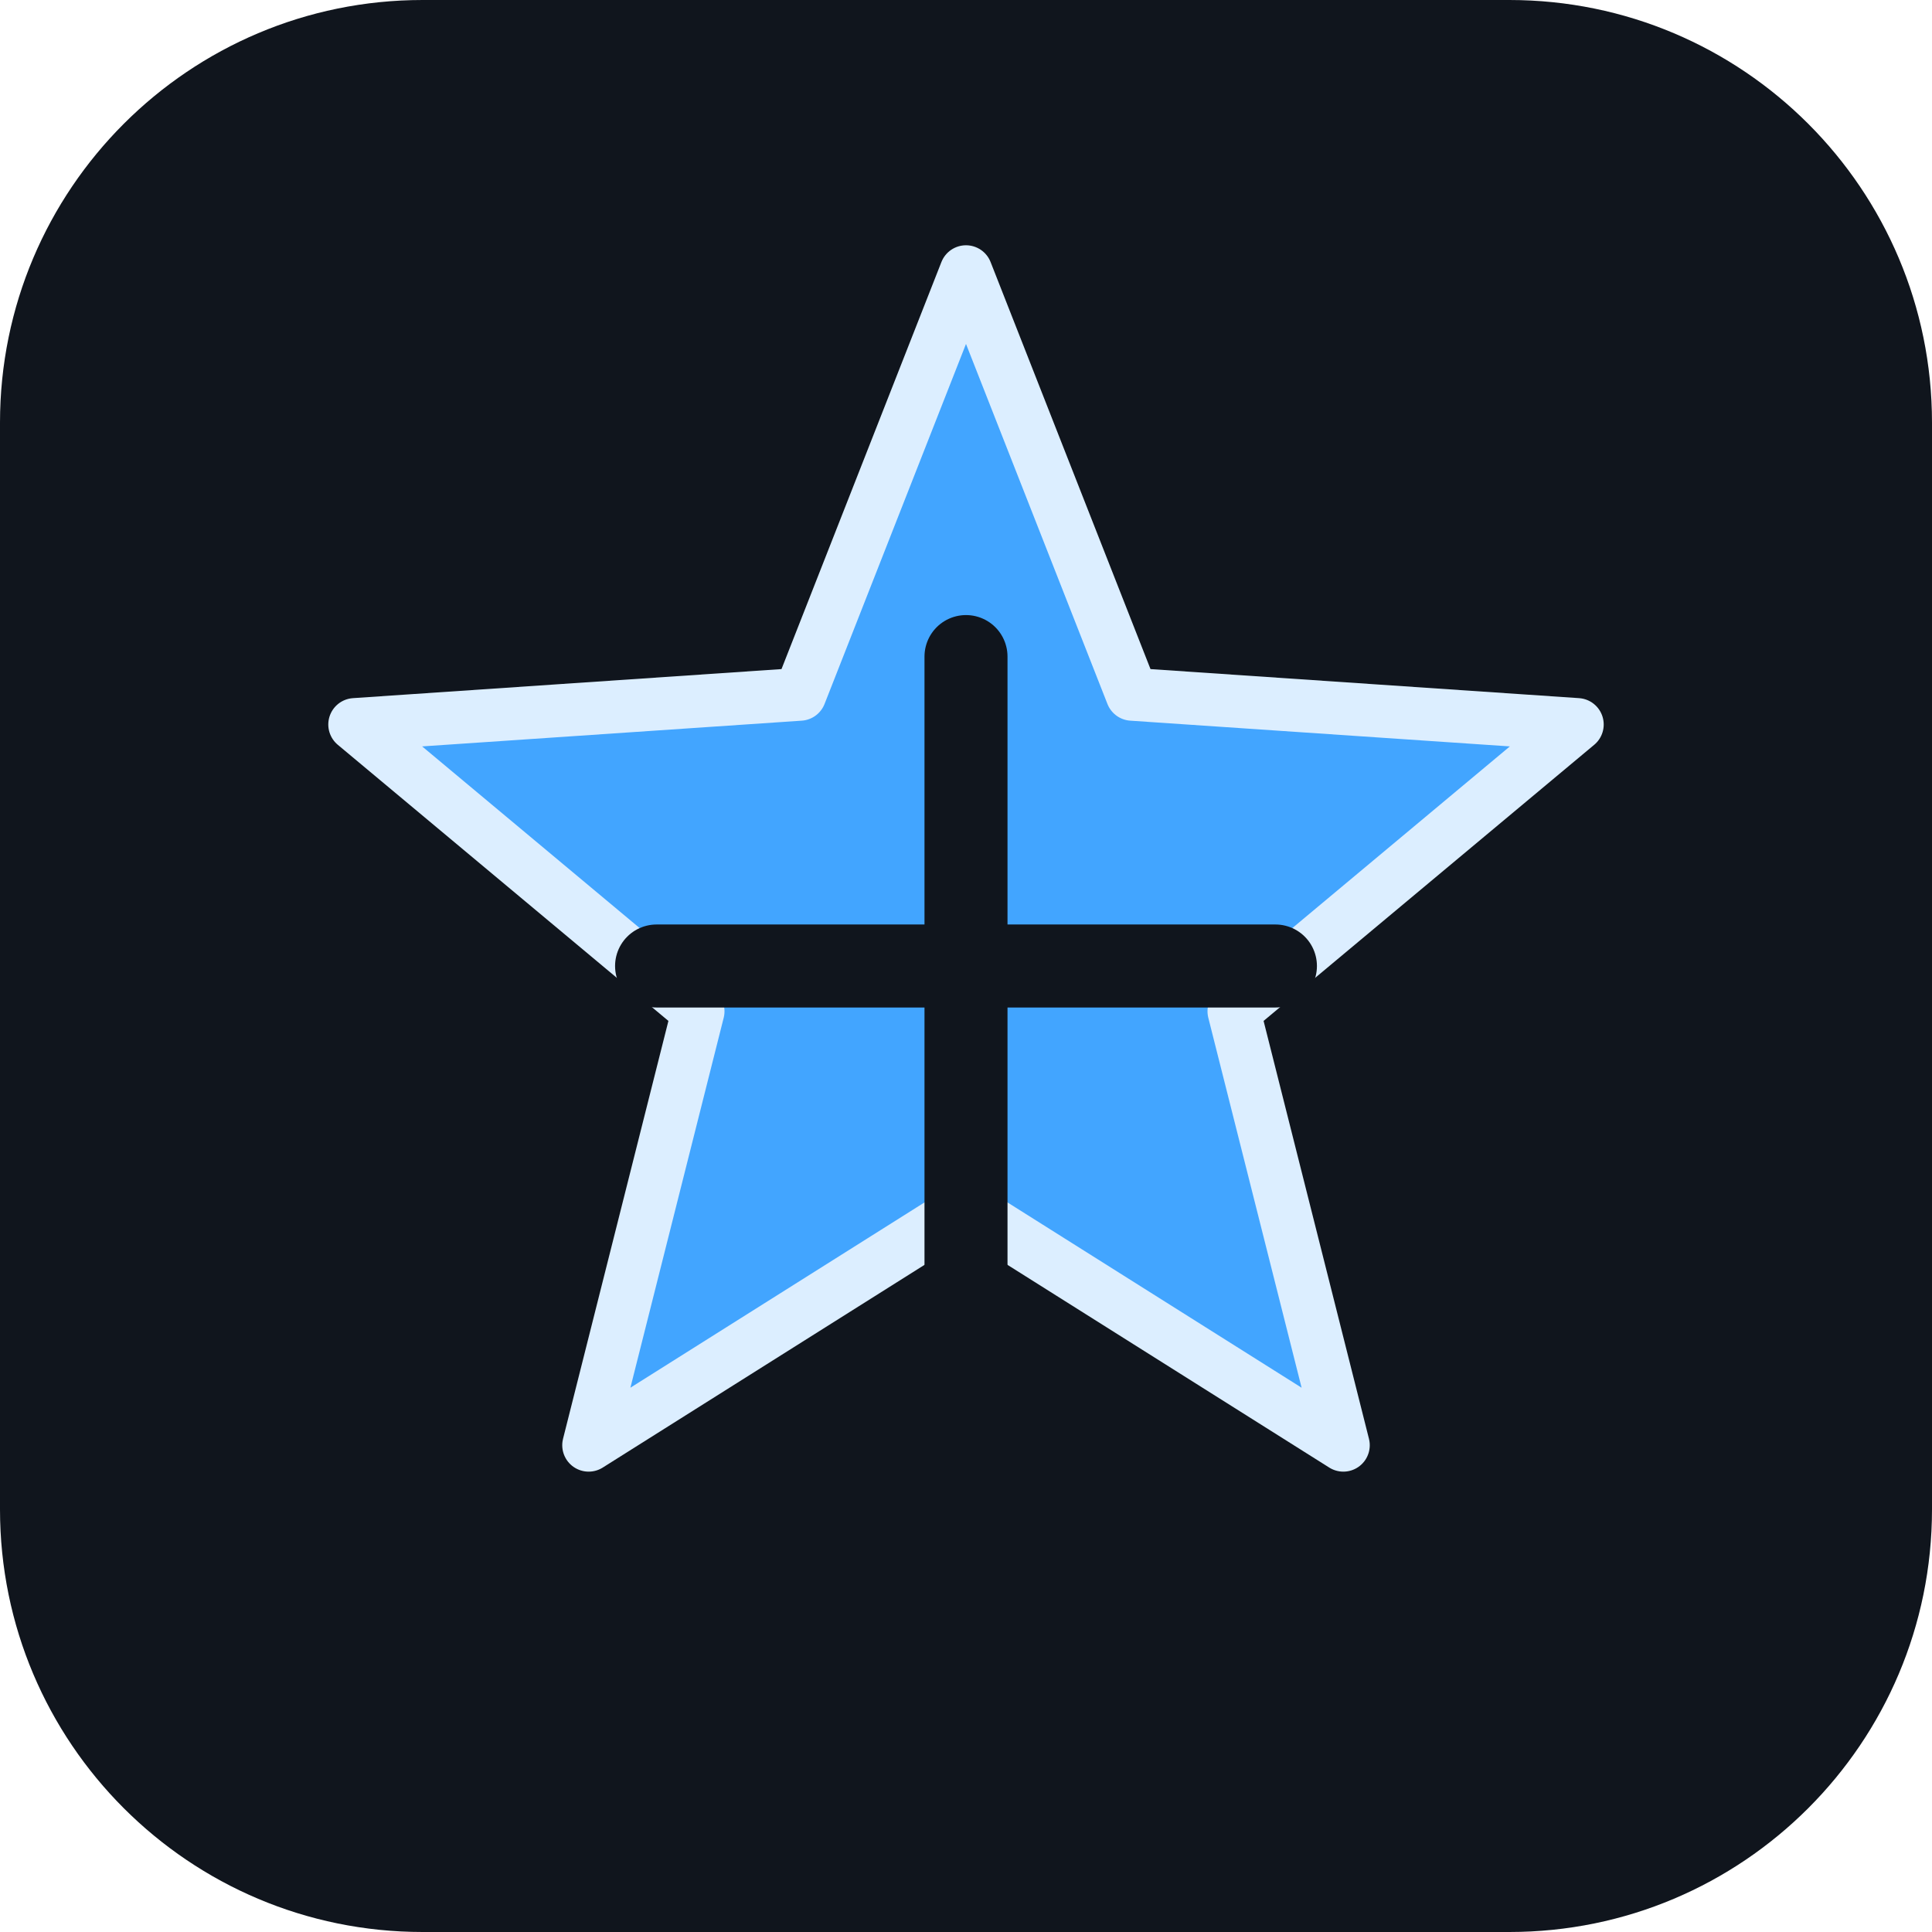
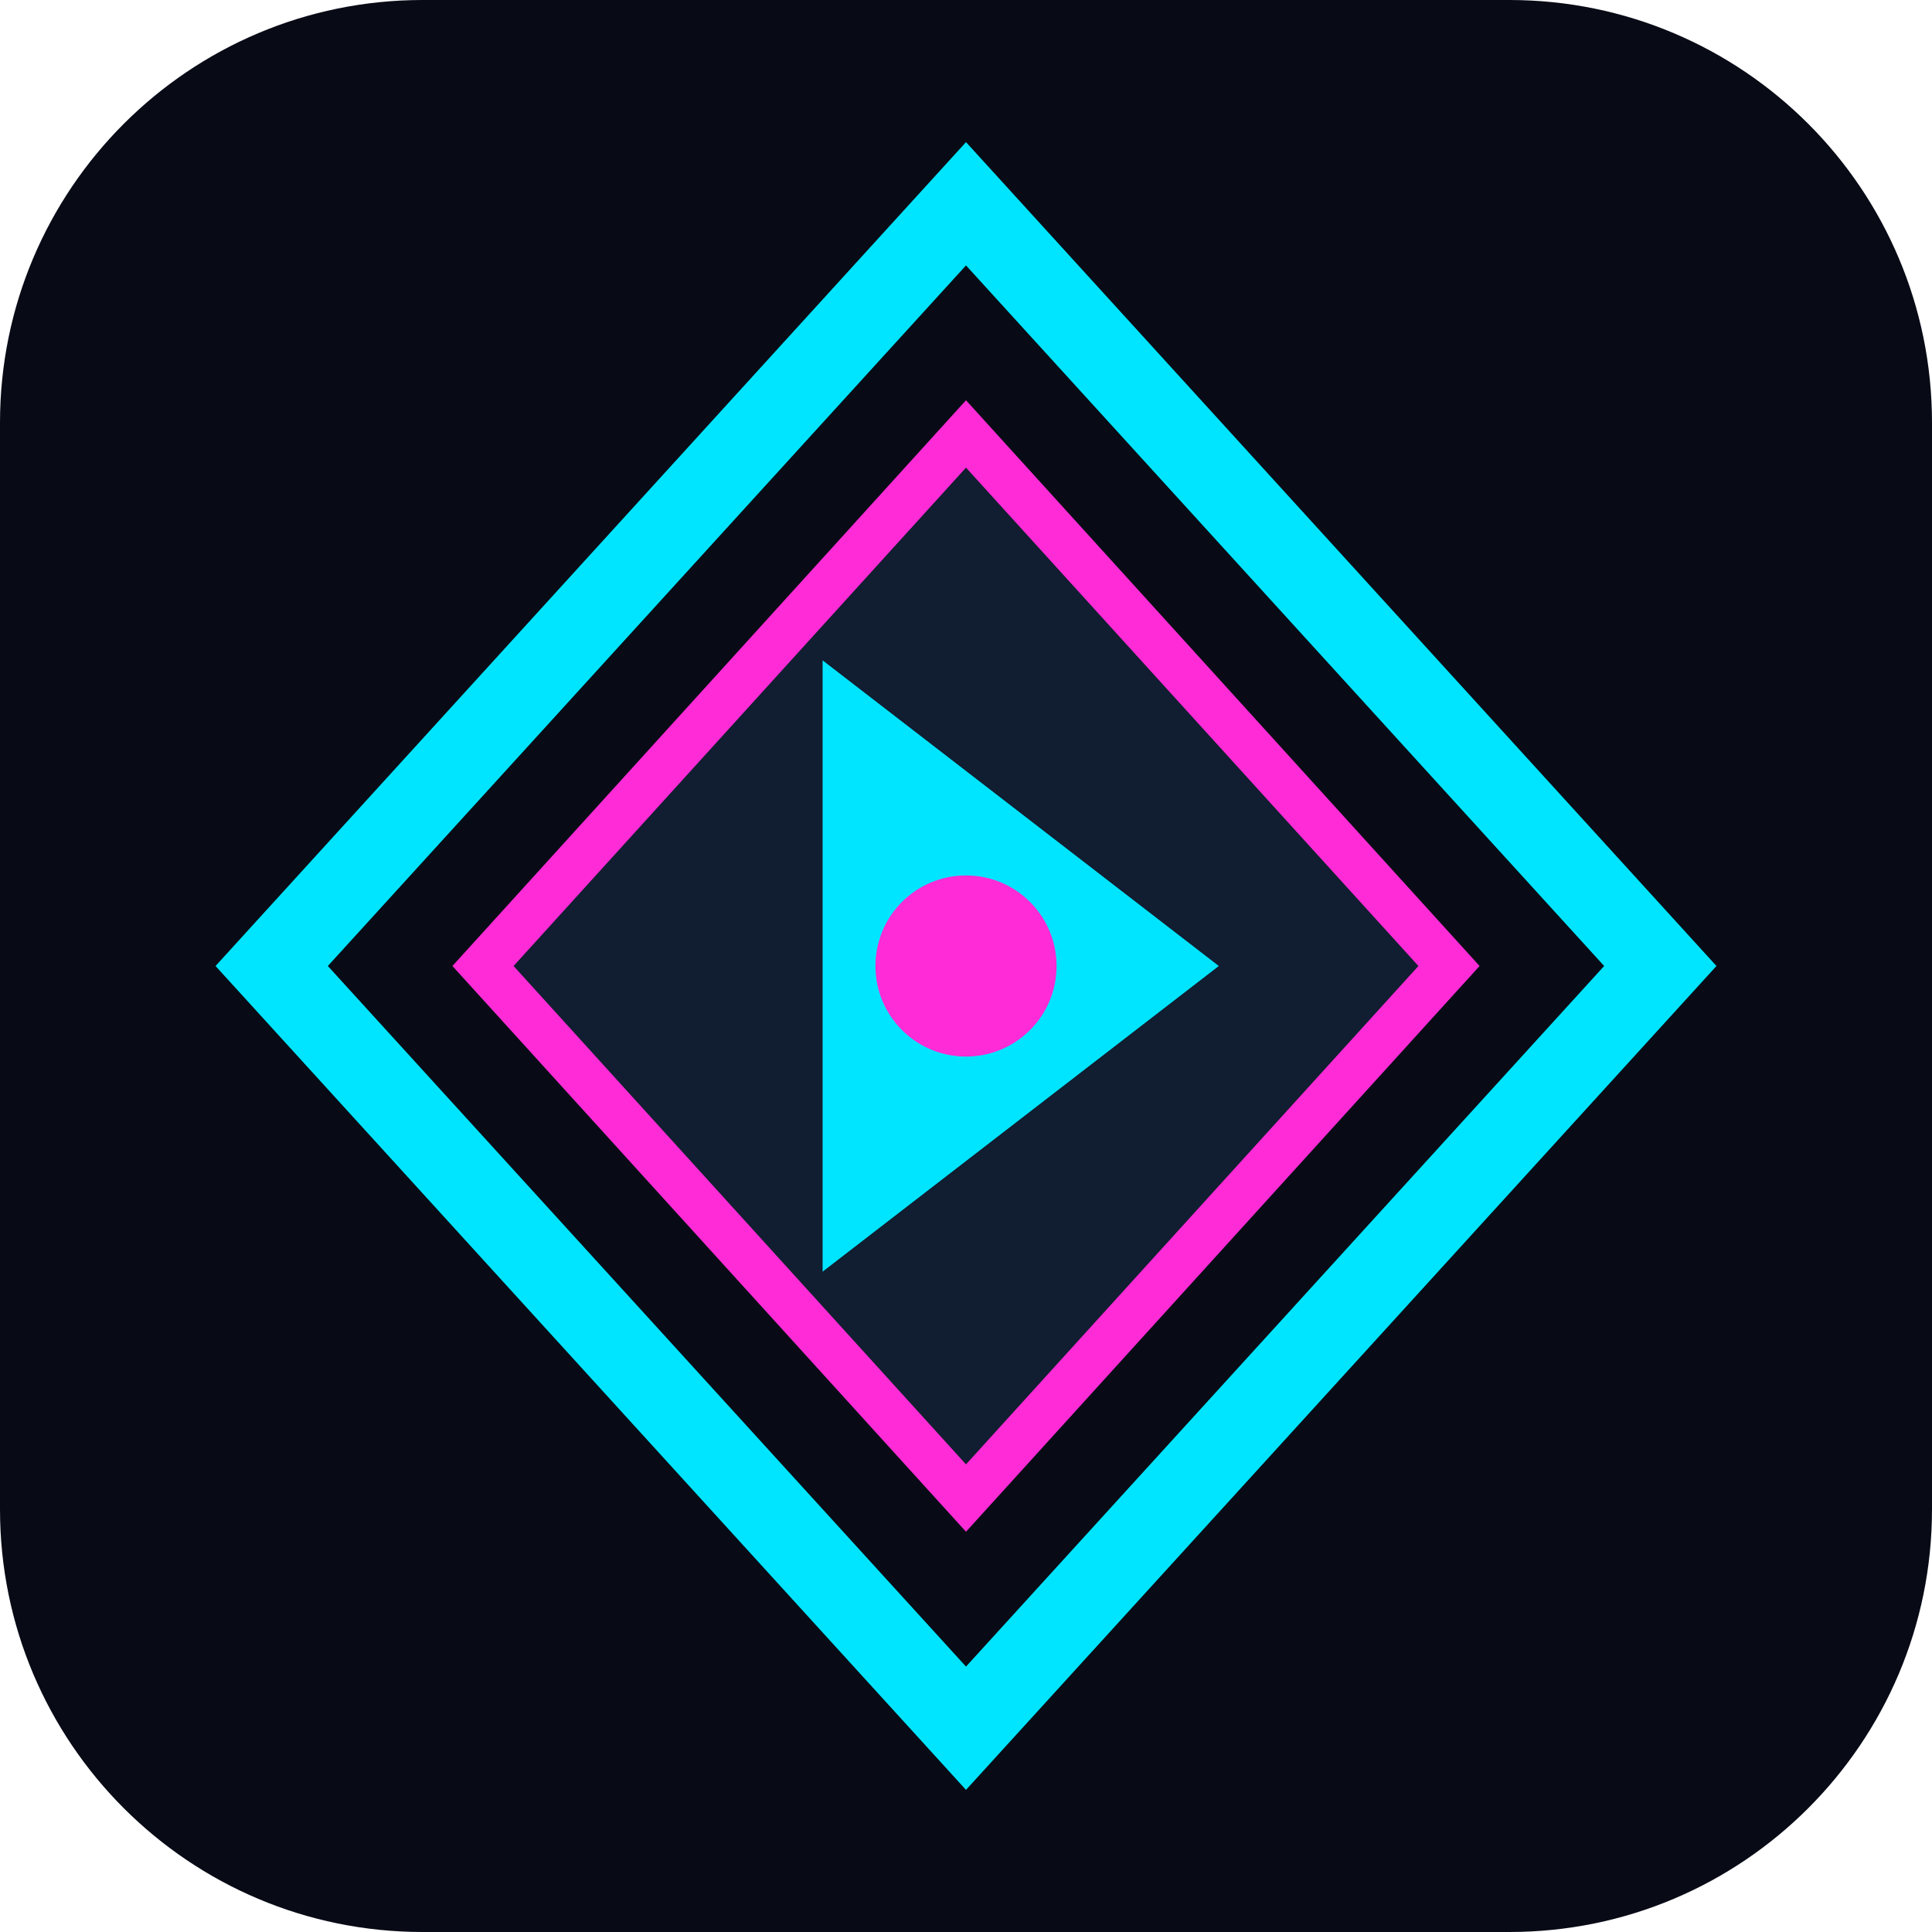
<svg xmlns="http://www.w3.org/2000/svg" viewBox="0 0 512 512">
-   <rect width="512" height="512" rx="112" fill="#10151d" />
-   <path d="M256 72l44 112 118 8-91 76 29 115-100-63-100 63 29-115-91-76 118-8z" fill="#42a5ff" stroke="#dceeff" stroke-width="14" stroke-linejoin="round" />
-   <path d="M256 174v165M174 256h164" stroke="#10151d" stroke-width="22" stroke-linecap="round" />
+   <rect width="512" height="512" rx="112" fill="#080b16" />
+   <path d="M256 54 440 256 256 458 72 256Z" fill="none" stroke="#00e5ff" stroke-width="22" />
+   <path d="M256 115 384 256 256 397 128 256Z" fill="#111d30" stroke="#ff2bd6" stroke-width="12" />
+   <path d="m218 175 105 81-105 81z" fill="#00e5ff" />
+   <circle cx="256" cy="256" r="24" fill="#ff2bd6" />
</svg>
